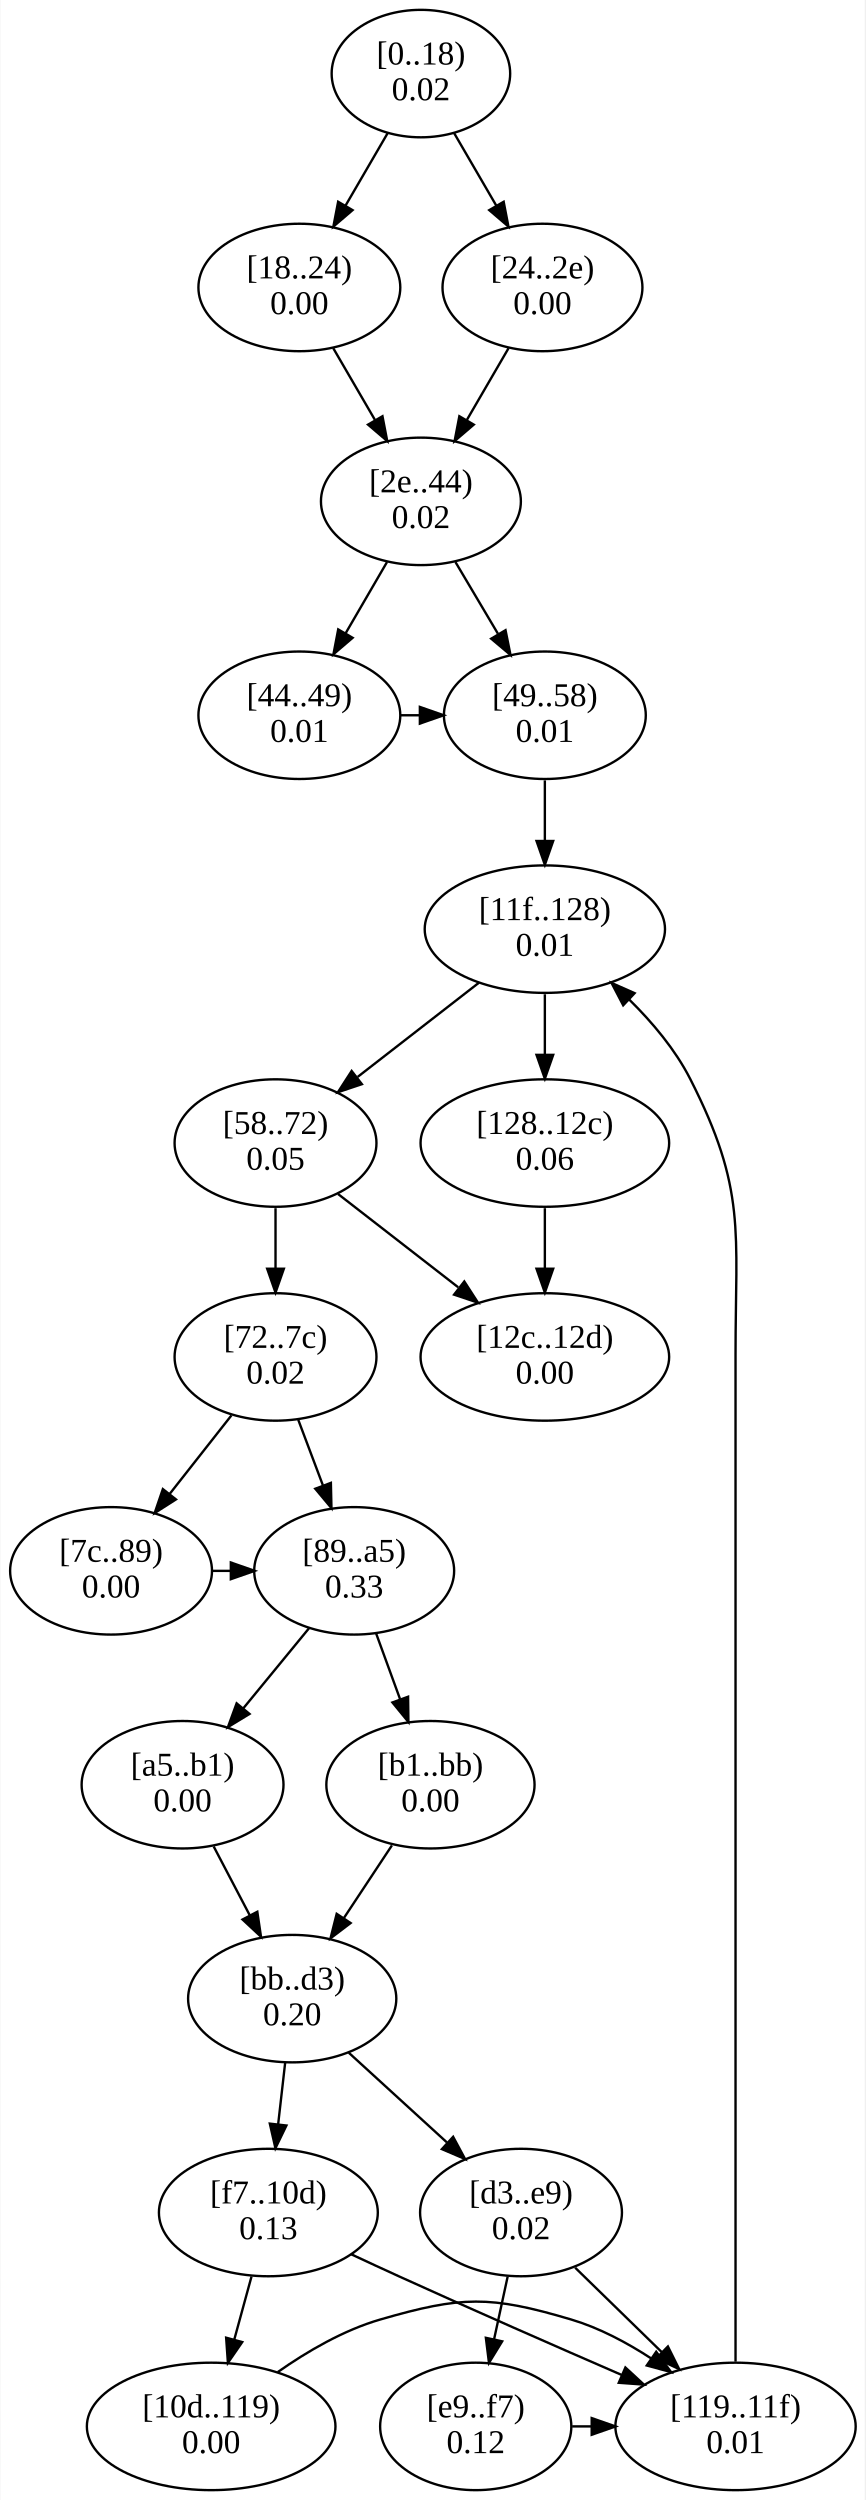
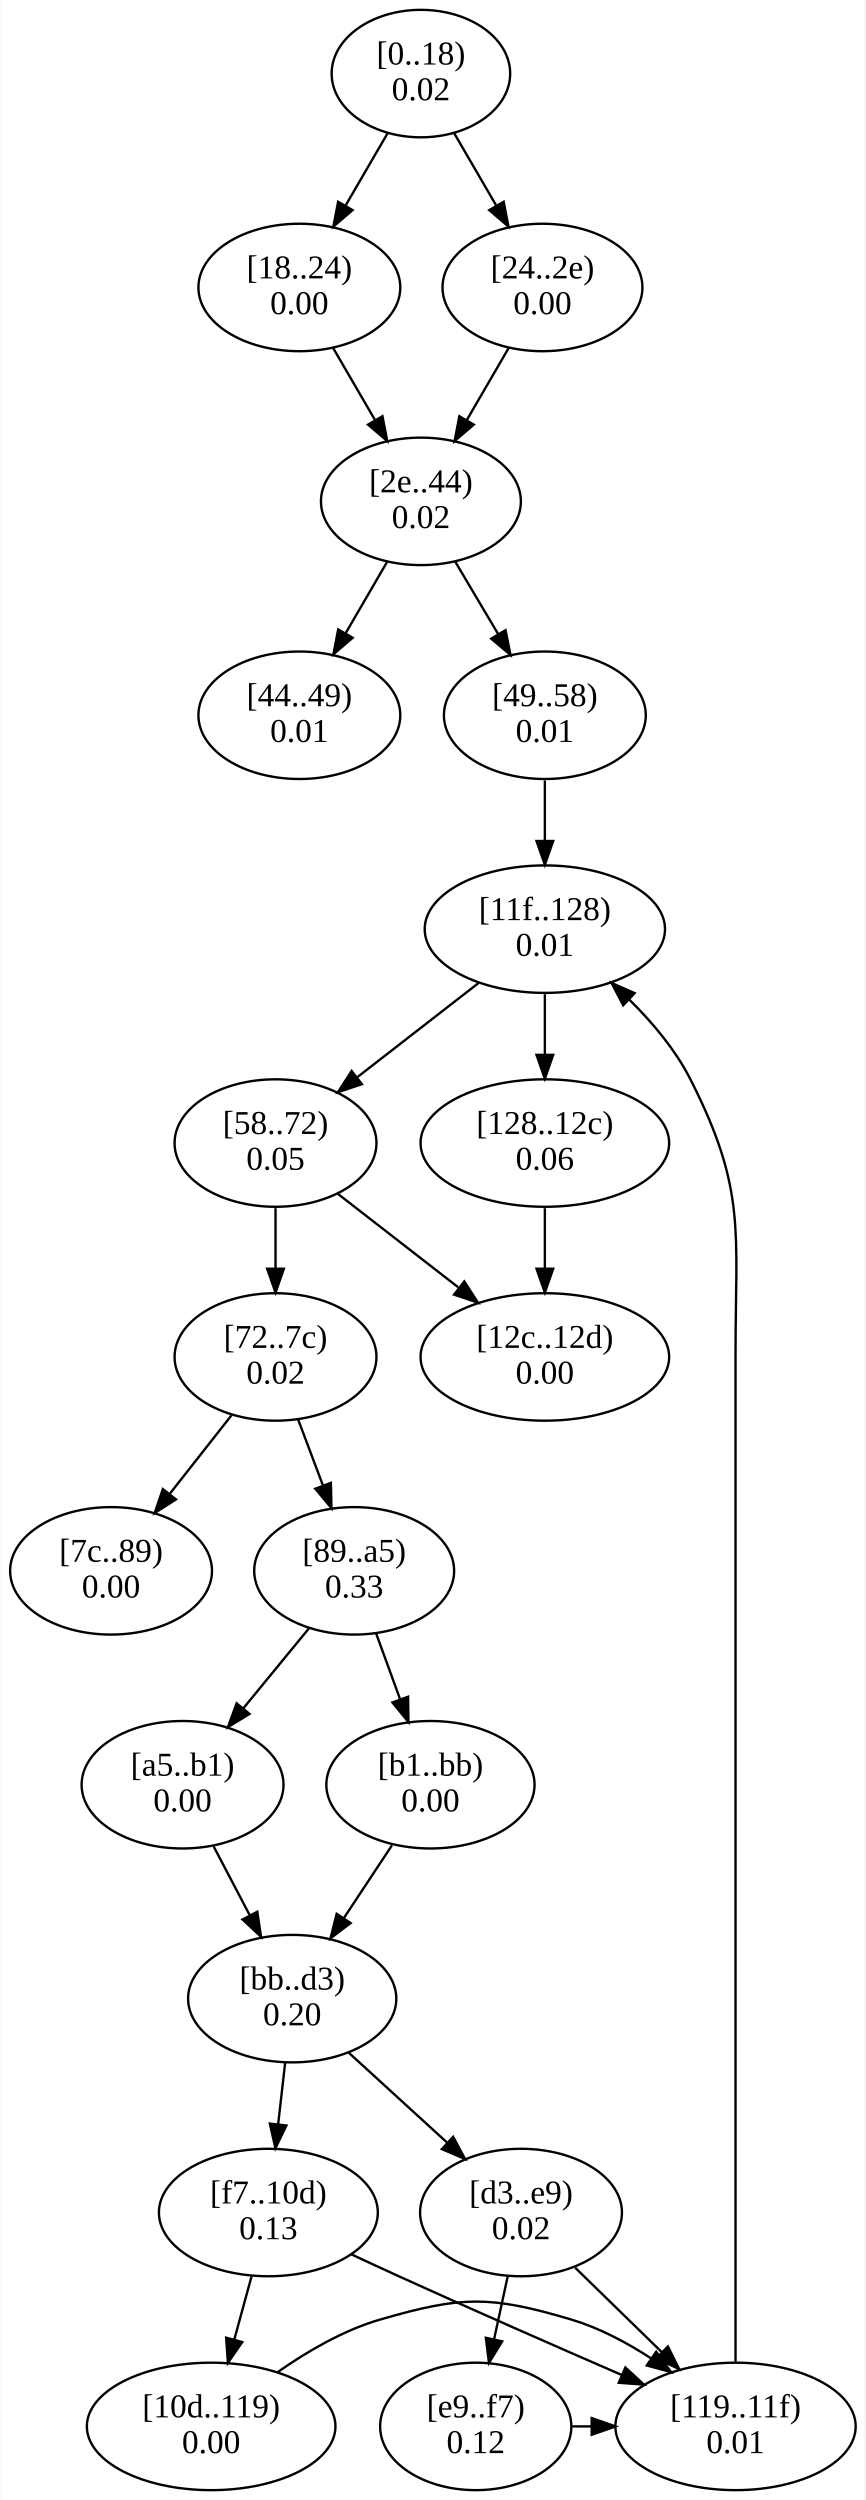
<svg xmlns="http://www.w3.org/2000/svg" width="363pt" height="1049pt" viewBox="0.00 0.00 362.63 1048.88">
  <g id="graph0" class="graph" transform="scale(1 1) rotate(0) translate(4 1044.88)">
    <polygon fill="white" stroke="transparent" points="-4,4 -4,-1044.88 358.63,-1044.88 358.63,4 -4,4" />
    <g id="node1" class="node">
      <ellipse fill="none" stroke="black" cx="172.43" cy="-1014.01" rx="37.45" ry="26.74" />
      <text text-anchor="middle" x="172.43" y="-1017.81" font-family="Times New Roman,serif" font-size="14.00">[0..18)</text>
      <text text-anchor="middle" x="172.43" y="-1002.81" font-family="Times New Roman,serif" font-size="14.00">0.02</text>
    </g>
    <g id="node2" class="node">
      <ellipse fill="none" stroke="black" cx="121.43" cy="-924.27" rx="42.35" ry="26.74" />
      <text text-anchor="middle" x="121.43" y="-928.07" font-family="Times New Roman,serif" font-size="14.00">[18..24)</text>
      <text text-anchor="middle" x="121.43" y="-913.07" font-family="Times New Roman,serif" font-size="14.00">0.00</text>
    </g>
    <g id="edge2" class="edge">
      <path fill="none" stroke="black" d="M158.49,-989.04C153.02,-979.62 146.64,-968.65 140.73,-958.49" />
      <polygon fill="black" stroke="black" points="143.75,-956.72 135.7,-949.83 137.7,-960.23 143.75,-956.72" />
    </g>
    <g id="node3" class="node">
      <ellipse fill="none" stroke="black" cx="223.43" cy="-924.27" rx="41.94" ry="26.74" />
      <text text-anchor="middle" x="223.43" y="-928.07" font-family="Times New Roman,serif" font-size="14.00">[24..2e)</text>
      <text text-anchor="middle" x="223.43" y="-913.07" font-family="Times New Roman,serif" font-size="14.00">0.00</text>
    </g>
    <g id="edge1" class="edge">
      <path fill="none" stroke="black" d="M186.36,-989.04C191.84,-979.62 198.21,-968.65 204.12,-958.49" />
      <polygon fill="black" stroke="black" points="207.15,-960.23 209.15,-949.83 201.1,-956.72 207.15,-960.23" />
    </g>
    <g id="node4" class="node">
      <ellipse fill="none" stroke="black" cx="172.43" cy="-834.53" rx="41.94" ry="26.74" />
      <text text-anchor="middle" x="172.43" y="-838.33" font-family="Times New Roman,serif" font-size="14.00">[2e..44)</text>
      <text text-anchor="middle" x="172.43" y="-823.33" font-family="Times New Roman,serif" font-size="14.00">0.02</text>
    </g>
    <g id="edge3" class="edge">
      <path fill="none" stroke="black" d="M135.63,-898.83C141.05,-889.51 147.32,-878.73 153.13,-868.73" />
      <polygon fill="black" stroke="black" points="156.3,-870.25 158.3,-859.84 150.24,-866.73 156.3,-870.25" />
    </g>
    <g id="edge4" class="edge">
      <path fill="none" stroke="black" d="M209.22,-898.83C203.8,-889.51 197.54,-878.73 191.73,-868.73" />
      <polygon fill="black" stroke="black" points="194.61,-866.73 186.56,-859.84 188.56,-870.25 194.61,-866.73" />
    </g>
    <g id="node5" class="node">
      <ellipse fill="none" stroke="black" cx="121.43" cy="-744.79" rx="42.35" ry="26.74" />
      <text text-anchor="middle" x="121.43" y="-748.59" font-family="Times New Roman,serif" font-size="14.00">[44..49)</text>
      <text text-anchor="middle" x="121.43" y="-733.59" font-family="Times New Roman,serif" font-size="14.00">0.01</text>
    </g>
    <g id="edge6" class="edge">
      <path fill="none" stroke="black" d="M158.22,-809.09C152.85,-799.85 146.64,-789.17 140.87,-779.24" />
      <polygon fill="black" stroke="black" points="143.78,-777.29 135.73,-770.4 137.73,-780.81 143.78,-777.29" />
    </g>
    <g id="node6" class="node">
      <ellipse fill="none" stroke="black" cx="224.43" cy="-744.79" rx="42.35" ry="26.74" />
      <text text-anchor="middle" x="224.43" y="-748.59" font-family="Times New Roman,serif" font-size="14.00">[49..58)</text>
      <text text-anchor="middle" x="224.43" y="-733.59" font-family="Times New Roman,serif" font-size="14.00">0.01</text>
    </g>
    <g id="edge5" class="edge">
      <path fill="none" stroke="black" d="M186.91,-809.09C192.43,-799.77 198.82,-788.99 204.75,-778.99" />
      <polygon fill="black" stroke="black" points="207.93,-780.49 210.02,-770.1 201.91,-776.92 207.93,-780.49" />
    </g>
-     <g id="edge7" class="edge">
-       <path fill="none" stroke="black" d="M164.07,-744.79C166.69,-744.79 169.3,-744.79 171.91,-744.79" />
-       <polygon fill="black" stroke="black" points="171.99,-748.29 181.99,-744.79 171.99,-741.29 171.99,-748.29" />
-     </g>
    <g id="node19" class="node">
      <ellipse fill="none" stroke="black" cx="224.43" cy="-655.05" rx="50.41" ry="26.74" />
      <text text-anchor="middle" x="224.43" y="-658.85" font-family="Times New Roman,serif" font-size="14.00">[11f..128)</text>
      <text text-anchor="middle" x="224.43" y="-643.85" font-family="Times New Roman,serif" font-size="14.00">0.01</text>
    </g>
-     <g id="edge8" class="edge">
+     <g id="edge7" class="edge">
      <path fill="none" stroke="black" d="M224.43,-717.47C224.43,-709.5 224.43,-700.61 224.43,-692.12" />
      <polygon fill="black" stroke="black" points="227.93,-692.05 224.43,-682.05 220.93,-692.05 227.93,-692.05" />
    </g>
    <g id="node7" class="node">
      <ellipse fill="none" stroke="black" cx="111.43" cy="-565.31" rx="42.35" ry="26.74" />
      <text text-anchor="middle" x="111.43" y="-569.11" font-family="Times New Roman,serif" font-size="14.00">[58..72)</text>
      <text text-anchor="middle" x="111.43" y="-554.11" font-family="Times New Roman,serif" font-size="14.00">0.05</text>
    </g>
    <g id="node8" class="node">
      <ellipse fill="none" stroke="black" cx="111.43" cy="-475.57" rx="42.35" ry="26.74" />
      <text text-anchor="middle" x="111.43" y="-479.37" font-family="Times New Roman,serif" font-size="14.00">[72..7c)</text>
      <text text-anchor="middle" x="111.43" y="-464.37" font-family="Times New Roman,serif" font-size="14.00">0.02</text>
    </g>
-     <g id="edge10" class="edge">
+     <g id="edge9" class="edge">
      <path fill="none" stroke="black" d="M111.43,-537.99C111.43,-530.02 111.43,-521.13 111.43,-512.64" />
      <polygon fill="black" stroke="black" points="114.93,-512.57 111.43,-502.57 107.93,-512.57 114.93,-512.57" />
    </g>
    <g id="node21" class="node">
      <ellipse fill="none" stroke="black" cx="224.43" cy="-475.57" rx="52.15" ry="26.74" />
      <text text-anchor="middle" x="224.43" y="-479.37" font-family="Times New Roman,serif" font-size="14.00">[12c..12d)</text>
      <text text-anchor="middle" x="224.43" y="-464.37" font-family="Times New Roman,serif" font-size="14.00">0.00</text>
    </g>
-     <g id="edge9" class="edge">
+     <g id="edge8" class="edge">
      <path fill="none" stroke="black" d="M137.63,-543.96C152.63,-532.32 171.65,-517.55 188.07,-504.8" />
      <polygon fill="black" stroke="black" points="190.63,-507.24 196.38,-498.34 186.34,-501.71 190.63,-507.24" />
    </g>
    <g id="node9" class="node">
      <ellipse fill="none" stroke="black" cx="42.43" cy="-385.83" rx="42.35" ry="26.74" />
      <text text-anchor="middle" x="42.43" y="-389.63" font-family="Times New Roman,serif" font-size="14.00">[7c..89)</text>
      <text text-anchor="middle" x="42.43" y="-374.63" font-family="Times New Roman,serif" font-size="14.00">0.00</text>
    </g>
-     <g id="edge12" class="edge">
+     <g id="edge11" class="edge">
      <path fill="none" stroke="black" d="M92.94,-451.06C84.98,-440.95 75.57,-428.98 67.04,-418.13" />
      <polygon fill="black" stroke="black" points="69.66,-415.8 60.73,-410.1 64.16,-420.13 69.66,-415.8" />
    </g>
    <g id="node10" class="node">
      <ellipse fill="none" stroke="black" cx="144.43" cy="-385.83" rx="41.94" ry="26.74" />
      <text text-anchor="middle" x="144.43" y="-389.63" font-family="Times New Roman,serif" font-size="14.00">[89..a5)</text>
      <text text-anchor="middle" x="144.43" y="-374.63" font-family="Times New Roman,serif" font-size="14.00">0.33</text>
    </g>
-     <g id="edge11" class="edge">
+     <g id="edge10" class="edge">
      <path fill="none" stroke="black" d="M120.97,-449.19C124.19,-440.64 127.83,-430.95 131.28,-421.79" />
      <polygon fill="black" stroke="black" points="134.66,-422.74 134.9,-412.15 128.11,-420.28 134.66,-422.74" />
-     </g>
-     <g id="edge13" class="edge">
-       <path fill="none" stroke="black" d="M85.06,-385.83C87.54,-385.83 90.02,-385.83 92.49,-385.83" />
-       <polygon fill="black" stroke="black" points="92.68,-389.33 102.68,-385.83 92.68,-382.33 92.68,-389.33" />
    </g>
    <g id="node11" class="node">
      <ellipse fill="none" stroke="black" cx="72.43" cy="-296.09" rx="42.35" ry="26.74" />
      <text text-anchor="middle" x="72.43" y="-299.89" font-family="Times New Roman,serif" font-size="14.00">[a5..b1)</text>
      <text text-anchor="middle" x="72.43" y="-284.89" font-family="Times New Roman,serif" font-size="14.00">0.00</text>
    </g>
-     <g id="edge15" class="edge">
+     <g id="edge13" class="edge">
      <path fill="none" stroke="black" d="M125.51,-361.78C117.06,-351.48 106.98,-339.19 97.88,-328.11" />
      <polygon fill="black" stroke="black" points="100.52,-325.8 91.47,-320.29 95.11,-330.24 100.52,-325.8" />
    </g>
    <g id="node12" class="node">
      <ellipse fill="none" stroke="black" cx="176.43" cy="-296.09" rx="43.68" ry="26.74" />
      <text text-anchor="middle" x="176.43" y="-299.89" font-family="Times New Roman,serif" font-size="14.00">[b1..bb)</text>
      <text text-anchor="middle" x="176.43" y="-284.89" font-family="Times New Roman,serif" font-size="14.00">0.00</text>
    </g>
-     <g id="edge14" class="edge">
+     <g id="edge12" class="edge">
      <path fill="none" stroke="black" d="M153.68,-359.45C156.8,-350.9 160.34,-341.21 163.67,-332.05" />
      <polygon fill="black" stroke="black" points="167.05,-333.01 167.19,-322.41 160.48,-330.61 167.05,-333.01" />
    </g>
    <g id="node13" class="node">
      <ellipse fill="none" stroke="black" cx="118.43" cy="-206.35" rx="43.68" ry="26.74" />
      <text text-anchor="middle" x="118.43" y="-210.15" font-family="Times New Roman,serif" font-size="14.00">[bb..d3)</text>
      <text text-anchor="middle" x="118.43" y="-195.15" font-family="Times New Roman,serif" font-size="14.00">0.20</text>
    </g>
-     <g id="edge16" class="edge">
+     <g id="edge14" class="edge">
      <path fill="none" stroke="black" d="M85.49,-270.18C90.2,-261.2 95.59,-250.9 100.64,-241.28" />
      <polygon fill="black" stroke="black" points="103.79,-242.8 105.34,-232.32 97.59,-239.55 103.79,-242.8" />
    </g>
-     <g id="edge17" class="edge">
+     <g id="edge15" class="edge">
      <path fill="none" stroke="black" d="M160.27,-270.65C154.05,-261.24 146.84,-250.33 140.17,-240.25" />
      <polygon fill="black" stroke="black" points="142.93,-238.07 134.5,-231.66 137.09,-241.93 142.93,-238.07" />
    </g>
    <g id="node14" class="node">
      <ellipse fill="none" stroke="black" cx="214.43" cy="-116.61" rx="42.35" ry="26.74" />
      <text text-anchor="middle" x="214.43" y="-120.41" font-family="Times New Roman,serif" font-size="14.00">[d3..e9)</text>
      <text text-anchor="middle" x="214.43" y="-105.41" font-family="Times New Roman,serif" font-size="14.00">0.02</text>
    </g>
-     <g id="edge19" class="edge">
+     <g id="edge17" class="edge">
      <path fill="none" stroke="black" d="M142.16,-183.66C154.6,-172.29 169.99,-158.23 183.36,-146" />
      <polygon fill="black" stroke="black" points="185.95,-148.38 190.97,-139.05 181.23,-143.21 185.95,-148.38" />
    </g>
    <g id="node16" class="node">
      <ellipse fill="none" stroke="black" cx="108.43" cy="-116.61" rx="45.92" ry="26.74" />
      <text text-anchor="middle" x="108.43" y="-120.41" font-family="Times New Roman,serif" font-size="14.00">[f7..10d)</text>
      <text text-anchor="middle" x="108.43" y="-105.41" font-family="Times New Roman,serif" font-size="14.00">0.13</text>
    </g>
-     <g id="edge18" class="edge">
+     <g id="edge16" class="edge">
      <path fill="none" stroke="black" d="M115.48,-179.5C114.55,-171.36 113.51,-162.22 112.52,-153.51" />
      <polygon fill="black" stroke="black" points="116,-153.12 111.39,-143.58 109.04,-153.91 116,-153.12" />
    </g>
    <g id="node15" class="node">
      <ellipse fill="none" stroke="black" cx="195.43" cy="-26.87" rx="40.11" ry="26.74" />
      <text text-anchor="middle" x="195.43" y="-30.67" font-family="Times New Roman,serif" font-size="14.00">[e9..f7)</text>
      <text text-anchor="middle" x="195.43" y="-15.67" font-family="Times New Roman,serif" font-size="14.00">0.12</text>
    </g>
-     <g id="edge21" class="edge">
+     <g id="edge19" class="edge">
      <path fill="none" stroke="black" d="M208.83,-89.76C207.05,-81.55 205.05,-72.32 203.15,-63.54" />
      <polygon fill="black" stroke="black" points="206.52,-62.57 200.98,-53.54 199.68,-64.05 206.52,-62.57" />
    </g>
    <g id="node18" class="node">
      <ellipse fill="none" stroke="black" cx="304.43" cy="-26.87" rx="50.41" ry="26.74" />
      <text text-anchor="middle" x="304.43" y="-30.67" font-family="Times New Roman,serif" font-size="14.00">[119..11f)</text>
      <text text-anchor="middle" x="304.43" y="-15.67" font-family="Times New Roman,serif" font-size="14.00">0.01</text>
    </g>
-     <g id="edge20" class="edge">
+     <g id="edge18" class="edge">
      <path fill="none" stroke="black" d="M237.14,-93.47C248.18,-82.71 261.61,-69.61 273.56,-57.96" />
      <polygon fill="black" stroke="black" points="276.06,-60.41 280.78,-50.92 271.18,-55.4 276.06,-60.41" />
    </g>
-     <g id="edge22" class="edge">
+     <g id="edge20" class="edge">
      <path fill="none" stroke="black" d="M235.88,-26.87C238.53,-26.87 241.19,-26.87 243.84,-26.87" />
      <polygon fill="black" stroke="black" points="244.08,-30.37 254.08,-26.87 244.08,-23.37 244.08,-30.37" />
    </g>
    <g id="node17" class="node">
      <ellipse fill="none" stroke="black" cx="84.43" cy="-26.87" rx="52.15" ry="26.74" />
      <text text-anchor="middle" x="84.43" y="-30.67" font-family="Times New Roman,serif" font-size="14.00">[10d..119)</text>
      <text text-anchor="middle" x="84.43" y="-15.67" font-family="Times New Roman,serif" font-size="14.00">0.00</text>
    </g>
-     <g id="edge24" class="edge">
+     <g id="edge22" class="edge">
      <path fill="none" stroke="black" d="M101.36,-89.76C99.08,-81.46 96.53,-72.12 94.11,-63.26" />
      <polygon fill="black" stroke="black" points="97.46,-62.26 91.45,-53.54 90.71,-64.1 97.46,-62.26" />
    </g>
-     <g id="edge23" class="edge">
+     <g id="edge21" class="edge">
      <path fill="none" stroke="black" d="M143.28,-99.05C149.95,-95.93 156.89,-92.71 163.43,-89.74 194.34,-75.69 229.29,-60.35 256.66,-48.46" />
      <polygon fill="black" stroke="black" points="258.22,-51.6 266.01,-44.41 255.44,-45.18 258.22,-51.6" />
    </g>
-     <g id="edge25" class="edge">
+     <g id="edge23" class="edge">
      <path fill="none" stroke="black" d="M112.33,-49.65C124.74,-58.37 140.02,-67.28 155.43,-71.74 189.58,-81.63 201.34,-81.85 235.43,-71.74 247.2,-68.25 258.84,-62.05 269.12,-55.34" />
      <polygon fill="black" stroke="black" points="271.15,-58.2 277.4,-49.65 267.18,-52.43 271.15,-58.2" />
    </g>
-     <g id="edge26" class="edge">
+     <g id="edge24" class="edge">
      <path fill="none" stroke="black" d="M304.43,-54.03C304.43,-88.65 304.43,-151.58 304.43,-205.35 304.43,-476.57 304.43,-476.57 304.43,-476.57 304.43,-528.64 309.04,-545.77 285.43,-592.18 279.16,-604.5 269.56,-615.93 259.82,-625.52" />
      <polygon fill="black" stroke="black" points="257.3,-623.1 252.4,-632.49 262.09,-628.2 257.3,-623.1" />
    </g>
-     <g id="edge27" class="edge">
+     <g id="edge25" class="edge">
      <path fill="none" stroke="black" d="M196.78,-632.59C181.43,-620.66 162.18,-605.72 145.86,-593.04" />
      <polygon fill="black" stroke="black" points="147.66,-590.02 137.62,-586.65 143.37,-595.55 147.66,-590.02" />
    </g>
    <g id="node20" class="node">
      <ellipse fill="none" stroke="black" cx="224.43" cy="-565.31" rx="52.15" ry="26.74" />
      <text text-anchor="middle" x="224.43" y="-569.11" font-family="Times New Roman,serif" font-size="14.00">[128..12c)</text>
      <text text-anchor="middle" x="224.43" y="-554.11" font-family="Times New Roman,serif" font-size="14.00">0.06</text>
    </g>
-     <g id="edge28" class="edge">
+     <g id="edge26" class="edge">
      <path fill="none" stroke="black" d="M224.43,-627.73C224.43,-619.76 224.43,-610.87 224.43,-602.38" />
      <polygon fill="black" stroke="black" points="227.93,-602.31 224.43,-592.31 220.93,-602.31 227.93,-602.31" />
    </g>
-     <g id="edge29" class="edge">
+     <g id="edge27" class="edge">
      <path fill="none" stroke="black" d="M224.43,-537.99C224.43,-530.02 224.43,-521.13 224.43,-512.64" />
      <polygon fill="black" stroke="black" points="227.93,-512.57 224.43,-502.57 220.93,-512.57 227.93,-512.57" />
    </g>
  </g>
</svg>
